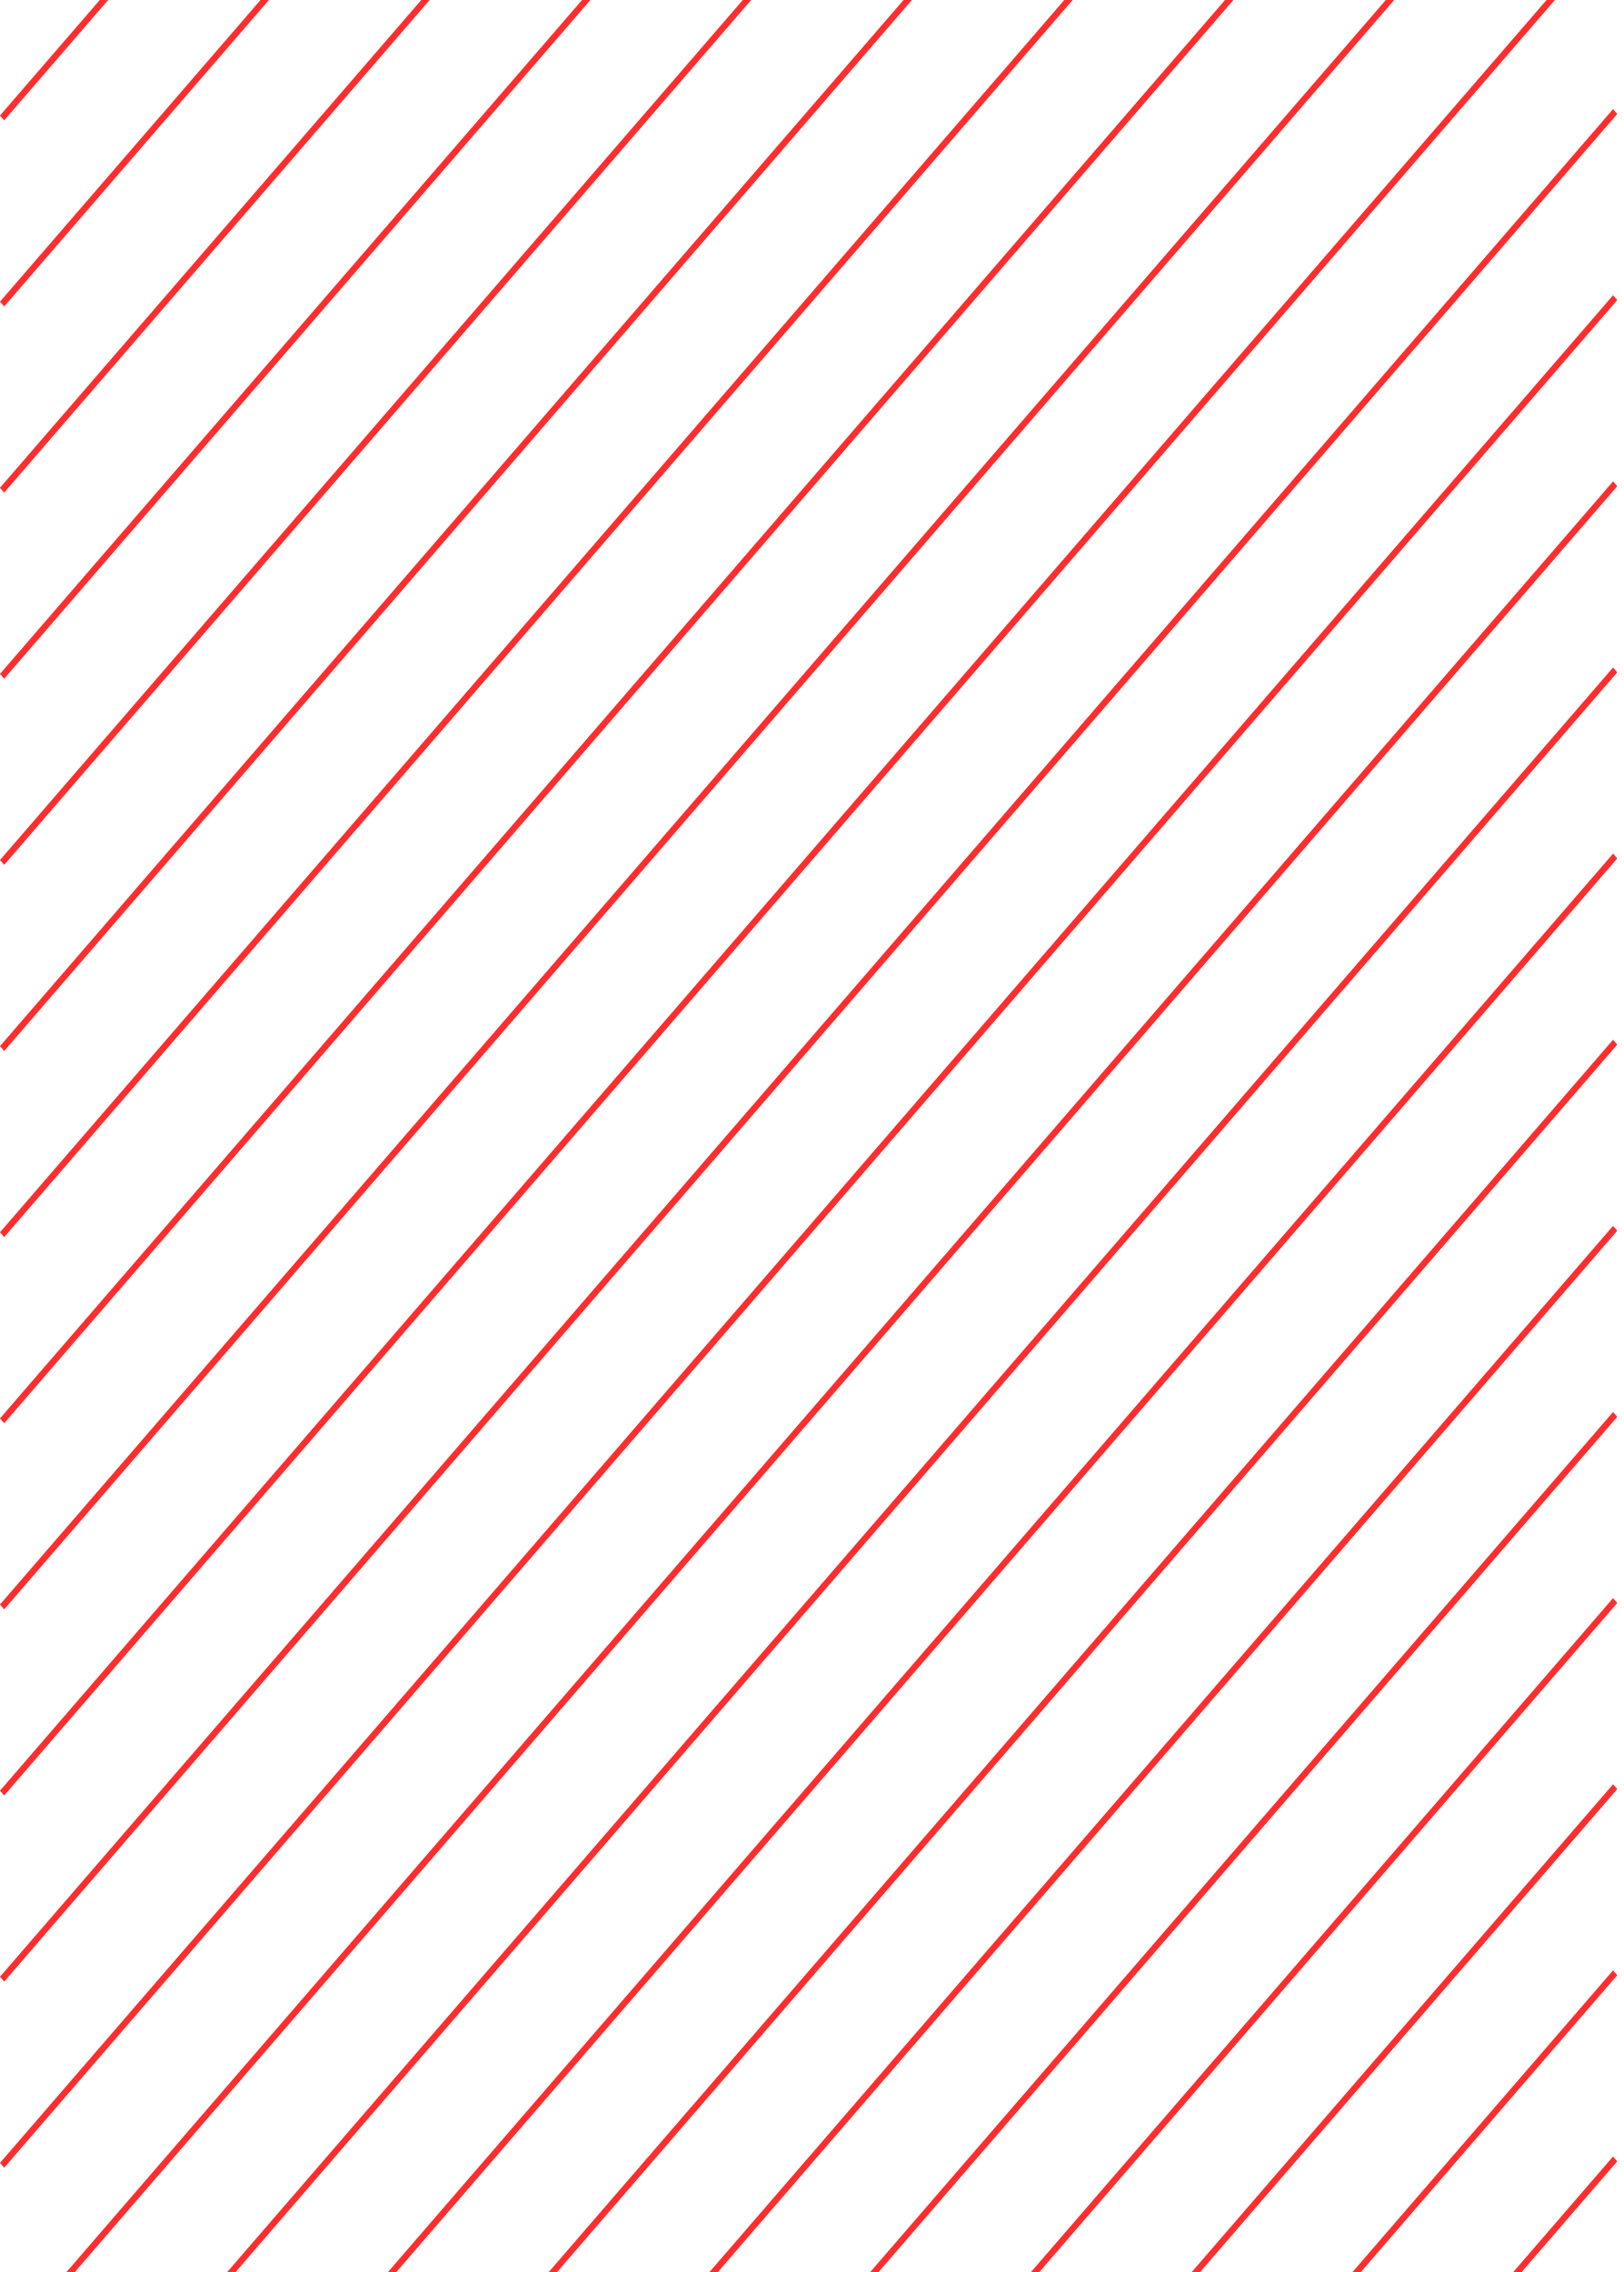
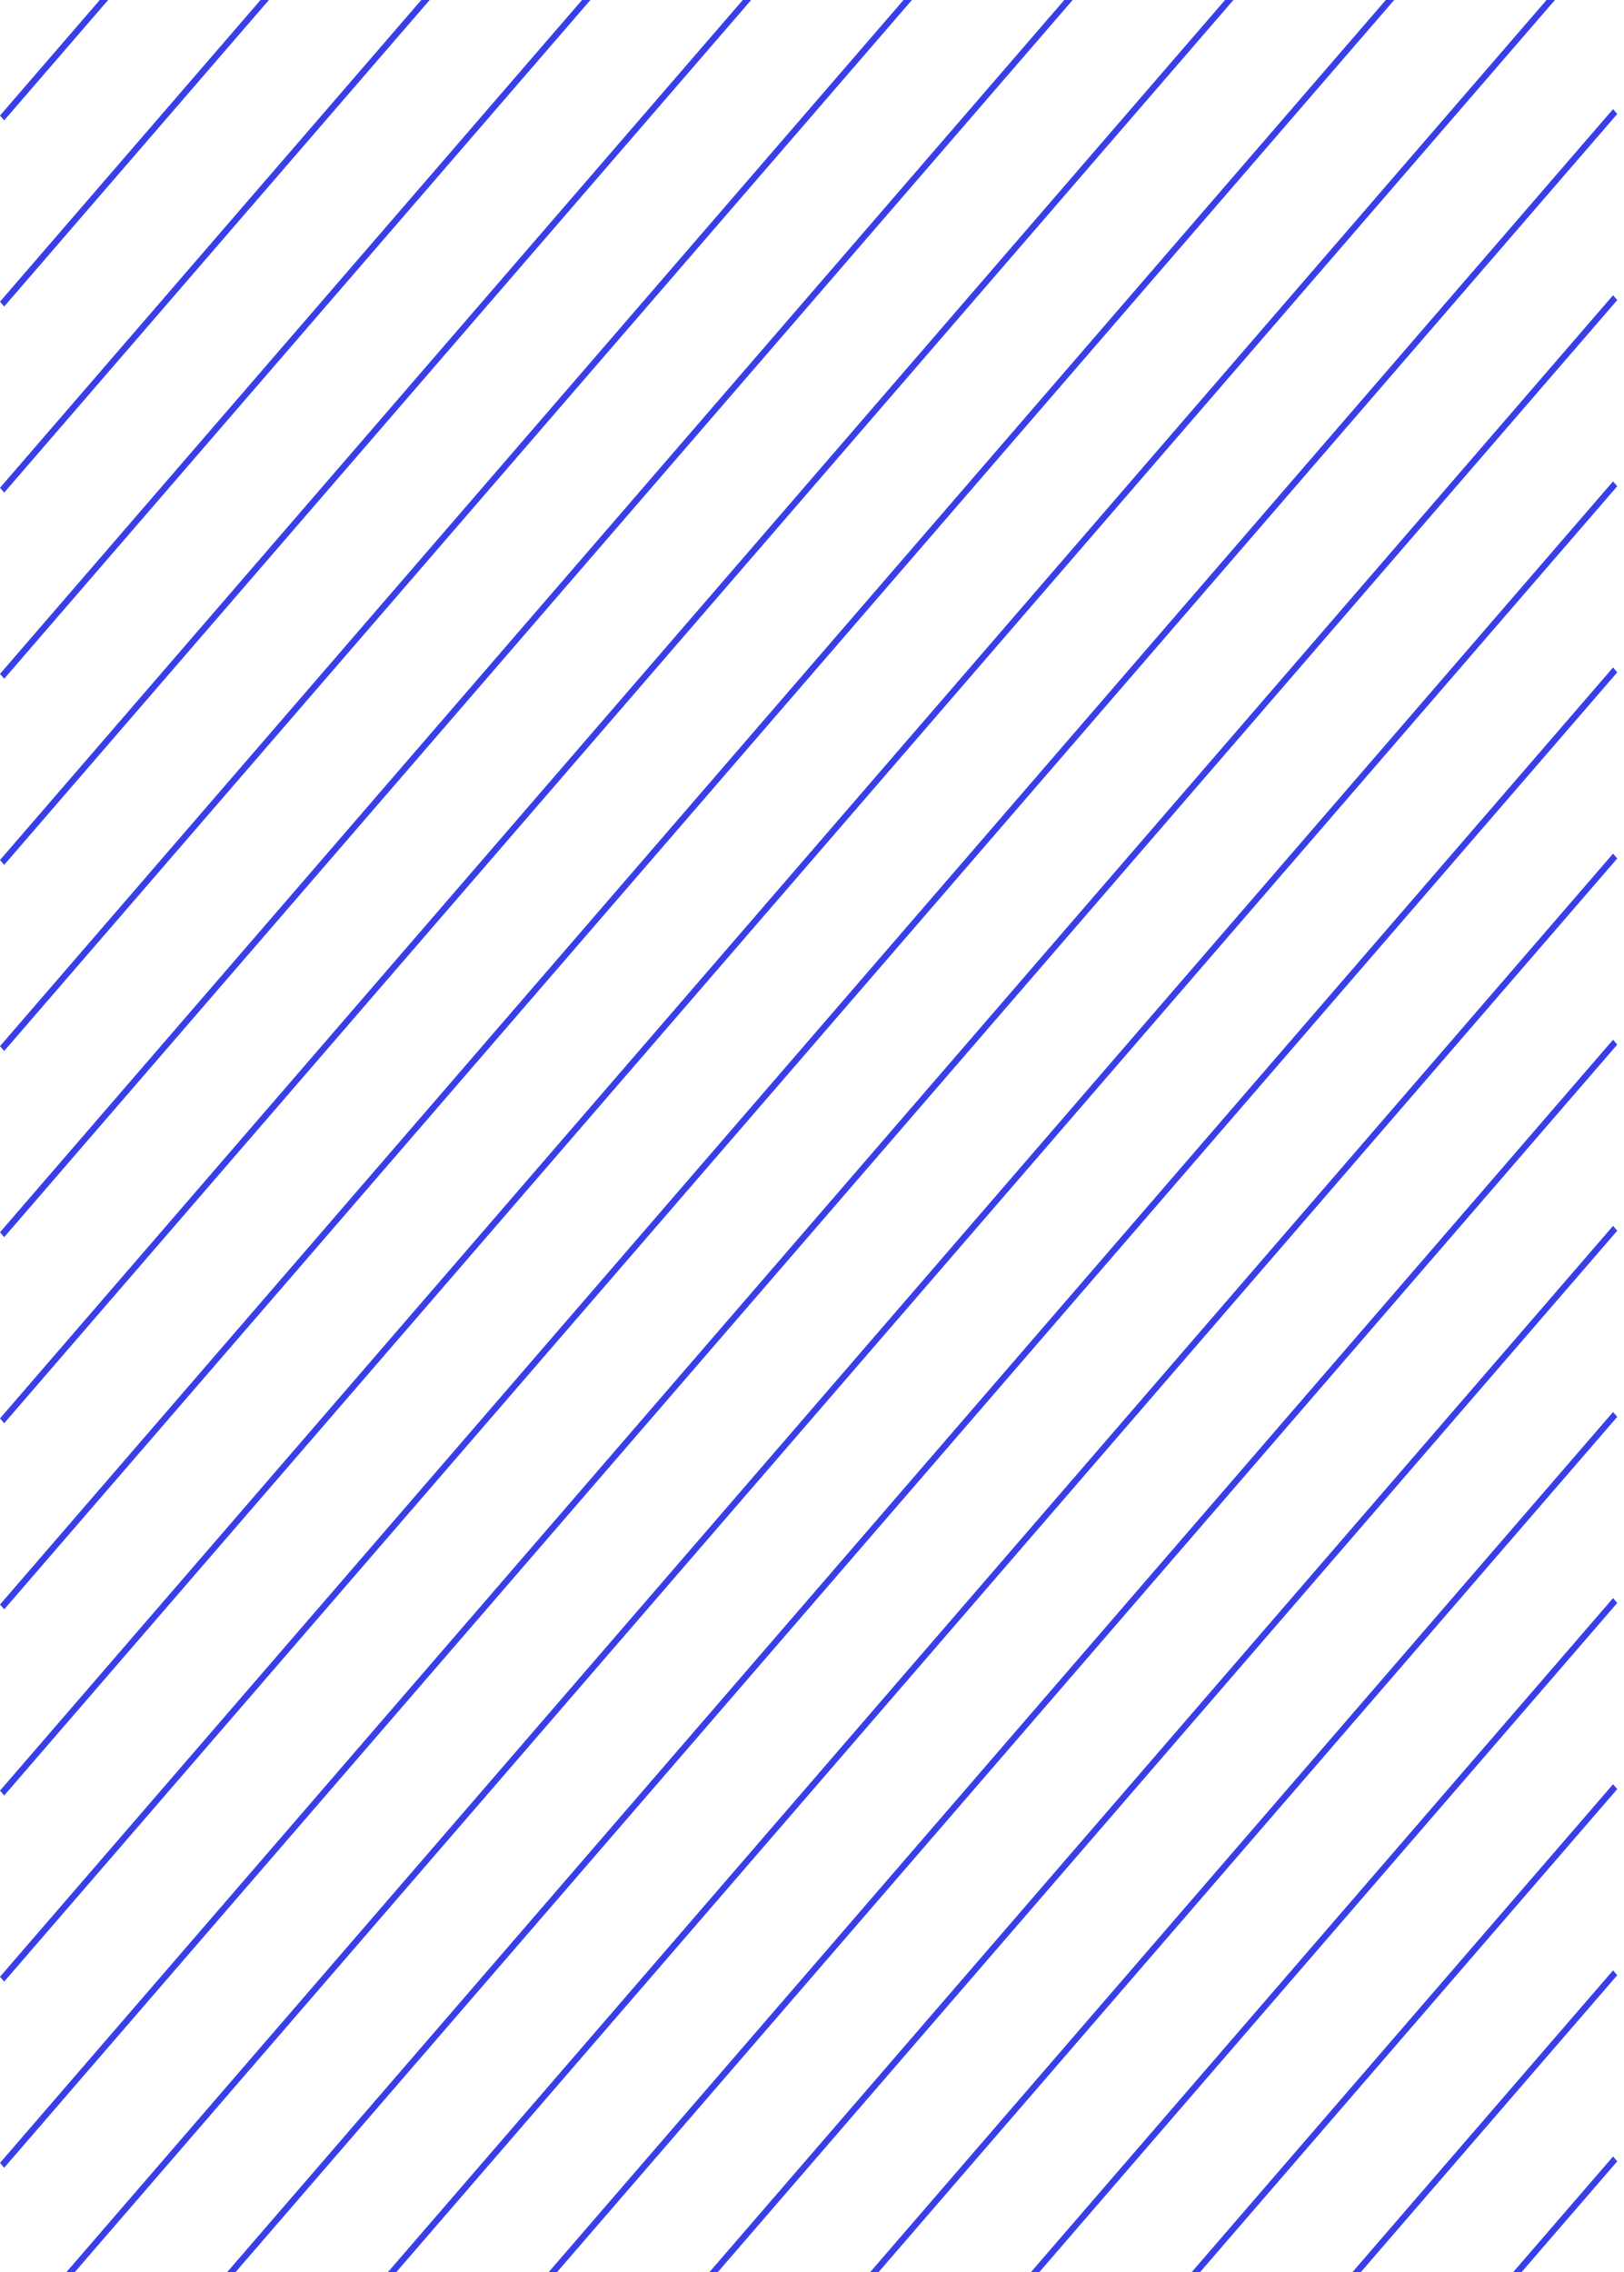
- <svg xmlns="http://www.w3.org/2000/svg" preserveAspectRatio="none" width="100%" height="100%" overflow="visible" style="display: block;" viewBox="0 0 253 354" fill="none">
+ <svg xmlns="http://www.w3.org/2000/svg" preserveAspectRatio="none" overflow="visible" style="display: block;" width="253" height="354" viewBox="0 0 253 354" fill="none">
  <g id="Mask group">
-     <mask id="mask0_0_60" style="mask-type:alpha" maskUnits="userSpaceOnUse" x="0" y="0" width="253" height="354">
+     <mask id="mask0_0_80" style="mask-type:alpha" maskUnits="userSpaceOnUse" x="0" y="0" width="253" height="354">
      <rect id="Rectangle 6" x="3.81553e-05" width="253" height="354" fill="#D9D9D9" />
    </mask>
-     <g mask="url(#mask0_0_60)">
-       <line id="Line 25" y1="-0.5" x2="384.513" y2="-0.5" transform="matrix(-0.653646 0.756801 -0.653646 -0.756801 251.335 -302)" stroke="#FF2D2D" />
-       <line id="Line 26" y1="-0.5" x2="384.513" y2="-0.5" transform="matrix(-0.653646 0.756801 -0.653646 -0.756801 251.335 -273)" stroke="#FF2D2D" />
-       <line id="Line 27" y1="-0.5" x2="384.513" y2="-0.5" transform="matrix(-0.653646 0.756801 -0.653646 -0.756801 251.335 -244)" stroke="#FF2D2D" />
-       <line id="Line 28" y1="-0.5" x2="384.513" y2="-0.5" transform="matrix(-0.653646 0.756801 -0.653646 -0.756801 251.335 -215)" stroke="#FF2D2D" />
-       <line id="Line 29" y1="-0.5" x2="384.513" y2="-0.5" transform="matrix(-0.653646 0.756801 -0.653646 -0.756801 251.335 -186)" stroke="#FF2D2D" />
-       <line id="Line 30" y1="-0.5" x2="384.513" y2="-0.5" transform="matrix(-0.653646 0.756801 -0.653646 -0.756801 251.335 -157)" stroke="#FF2D2D" />
-       <line id="Line 31" y1="-0.5" x2="384.513" y2="-0.5" transform="matrix(-0.653646 0.756801 -0.653646 -0.756801 251.335 -128)" stroke="#FF2D2D" />
-       <line id="Line 32" y1="-0.5" x2="384.513" y2="-0.5" transform="matrix(-0.653646 0.756801 -0.653646 -0.756801 251.335 -99)" stroke="#FF2D2D" />
-       <line id="Line 33" y1="-0.5" x2="384.513" y2="-0.5" transform="matrix(-0.653646 0.756801 -0.653646 -0.756801 251.335 -70)" stroke="#FF2D2D" />
-       <line id="Line 34" y1="-0.5" x2="384.513" y2="-0.5" transform="matrix(-0.653646 0.756801 -0.653646 -0.756801 251.335 -41)" stroke="#FF2D2D" />
-       <line id="Line 35" y1="-0.5" x2="384.513" y2="-0.5" transform="matrix(-0.653646 0.756801 -0.653646 -0.756801 251.335 -12)" stroke="#FF2D2D" />
-       <line id="Line 36" y1="-0.5" x2="384.513" y2="-0.5" transform="matrix(-0.653646 0.756801 -0.653646 -0.756801 251.335 17)" stroke="#FF2D2D" />
-       <line id="Line 37" y1="-0.5" x2="384.513" y2="-0.5" transform="matrix(-0.653646 0.756801 -0.653646 -0.756801 251.335 46)" stroke="#FF2D2D" />
-       <line id="Line 38" y1="-0.5" x2="384.513" y2="-0.5" transform="matrix(-0.653646 0.756801 -0.653646 -0.756801 251.335 75)" stroke="#FF2D2D" />
-       <line id="Line 39" y1="-0.5" x2="384.513" y2="-0.5" transform="matrix(-0.653646 0.756801 -0.653646 -0.756801 251.335 104)" stroke="#FF2D2D" />
-       <line id="Line 40" y1="-0.5" x2="384.513" y2="-0.5" transform="matrix(-0.653646 0.756801 -0.653646 -0.756801 251.335 133)" stroke="#FF2D2D" />
-       <line id="Line 41" y1="-0.5" x2="384.513" y2="-0.5" transform="matrix(-0.653646 0.756801 -0.653646 -0.756801 251.335 162)" stroke="#FF2D2D" />
-       <line id="Line 42" y1="-0.5" x2="384.513" y2="-0.5" transform="matrix(-0.653646 0.756801 -0.653646 -0.756801 251.335 191)" stroke="#FF2D2D" />
-       <line id="Line 43" y1="-0.5" x2="384.513" y2="-0.5" transform="matrix(-0.653646 0.756801 -0.653646 -0.756801 251.335 220)" stroke="#FF2D2D" />
-       <line id="Line 44" y1="-0.5" x2="384.513" y2="-0.5" transform="matrix(-0.653646 0.756801 -0.653646 -0.756801 251.335 249)" stroke="#FF2D2D" />
-       <line id="Line 45" y1="-0.5" x2="384.513" y2="-0.5" transform="matrix(-0.653646 0.756801 -0.653646 -0.756801 251.335 278)" stroke="#FF2D2D" />
-       <line id="Line 46" y1="-0.5" x2="384.513" y2="-0.5" transform="matrix(-0.653646 0.756801 -0.653646 -0.756801 251.335 307)" stroke="#FF2D2D" />
-       <line id="Line 47" y1="-0.5" x2="384.513" y2="-0.5" transform="matrix(-0.653646 0.756801 -0.653646 -0.756801 251.335 336)" stroke="#FF2D2D" />
-       <line id="Line 48" y1="-0.5" x2="384.513" y2="-0.5" transform="matrix(-0.653646 0.756801 -0.653646 -0.756801 251.335 365)" stroke="#FF2D2D" />
-       <line id="Line 49" y1="-0.5" x2="384.513" y2="-0.5" transform="matrix(-0.653646 0.756801 -0.653646 -0.756801 251.335 394)" stroke="#FF2D2D" />
+     <g mask="url(#mask0_0_80)">
+       <line id="Line 25" y1="-0.5" x2="384.513" y2="-0.5" transform="matrix(-0.653646 0.756801 -0.653646 -0.756801 251.335 -302)" stroke="#383FE9" />
+       <line id="Line 26" y1="-0.5" x2="384.513" y2="-0.5" transform="matrix(-0.653646 0.756801 -0.653646 -0.756801 251.335 -273)" stroke="#383FE9" />
+       <line id="Line 27" y1="-0.5" x2="384.513" y2="-0.5" transform="matrix(-0.653646 0.756801 -0.653646 -0.756801 251.335 -244)" stroke="#383FE9" />
+       <line id="Line 28" y1="-0.5" x2="384.513" y2="-0.5" transform="matrix(-0.653646 0.756801 -0.653646 -0.756801 251.335 -215)" stroke="#383FE9" />
+       <line id="Line 29" y1="-0.5" x2="384.513" y2="-0.5" transform="matrix(-0.653646 0.756801 -0.653646 -0.756801 251.335 -186)" stroke="#383FE9" />
+       <line id="Line 30" y1="-0.5" x2="384.513" y2="-0.5" transform="matrix(-0.653646 0.756801 -0.653646 -0.756801 251.335 -157)" stroke="#383FE9" />
+       <line id="Line 31" y1="-0.5" x2="384.513" y2="-0.5" transform="matrix(-0.653646 0.756801 -0.653646 -0.756801 251.335 -128)" stroke="#383FE9" />
+       <line id="Line 32" y1="-0.5" x2="384.513" y2="-0.5" transform="matrix(-0.653646 0.756801 -0.653646 -0.756801 251.335 -99)" stroke="#383FE9" />
+       <line id="Line 33" y1="-0.5" x2="384.513" y2="-0.5" transform="matrix(-0.653646 0.756801 -0.653646 -0.756801 251.335 -70)" stroke="#383FE9" />
+       <line id="Line 34" y1="-0.5" x2="384.513" y2="-0.5" transform="matrix(-0.653646 0.756801 -0.653646 -0.756801 251.335 -41)" stroke="#383FE9" />
+       <line id="Line 35" y1="-0.5" x2="384.513" y2="-0.5" transform="matrix(-0.653646 0.756801 -0.653646 -0.756801 251.335 -12)" stroke="#383FE9" />
+       <line id="Line 36" y1="-0.5" x2="384.513" y2="-0.5" transform="matrix(-0.653646 0.756801 -0.653646 -0.756801 251.335 17)" stroke="#383FE9" />
+       <line id="Line 37" y1="-0.5" x2="384.513" y2="-0.5" transform="matrix(-0.653646 0.756801 -0.653646 -0.756801 251.335 46)" stroke="#383FE9" />
+       <line id="Line 38" y1="-0.5" x2="384.513" y2="-0.5" transform="matrix(-0.653646 0.756801 -0.653646 -0.756801 251.335 75)" stroke="#383FE9" />
+       <line id="Line 39" y1="-0.5" x2="384.513" y2="-0.5" transform="matrix(-0.653646 0.756801 -0.653646 -0.756801 251.335 104)" stroke="#383FE9" />
+       <line id="Line 40" y1="-0.5" x2="384.513" y2="-0.5" transform="matrix(-0.653646 0.756801 -0.653646 -0.756801 251.335 133)" stroke="#383FE9" />
+       <line id="Line 41" y1="-0.5" x2="384.513" y2="-0.5" transform="matrix(-0.653646 0.756801 -0.653646 -0.756801 251.335 162)" stroke="#383FE9" />
+       <line id="Line 42" y1="-0.5" x2="384.513" y2="-0.5" transform="matrix(-0.653646 0.756801 -0.653646 -0.756801 251.335 191)" stroke="#383FE9" />
+       <line id="Line 43" y1="-0.5" x2="384.513" y2="-0.5" transform="matrix(-0.653646 0.756801 -0.653646 -0.756801 251.335 220)" stroke="#383FE9" />
+       <line id="Line 44" y1="-0.5" x2="384.513" y2="-0.5" transform="matrix(-0.653646 0.756801 -0.653646 -0.756801 251.335 249)" stroke="#383FE9" />
+       <line id="Line 45" y1="-0.5" x2="384.513" y2="-0.5" transform="matrix(-0.653646 0.756801 -0.653646 -0.756801 251.335 278)" stroke="#383FE9" />
+       <line id="Line 46" y1="-0.5" x2="384.513" y2="-0.5" transform="matrix(-0.653646 0.756801 -0.653646 -0.756801 251.335 307)" stroke="#383FE9" />
+       <line id="Line 47" y1="-0.5" x2="384.513" y2="-0.5" transform="matrix(-0.653646 0.756801 -0.653646 -0.756801 251.335 336)" stroke="#383FE9" />
+       <line id="Line 48" y1="-0.5" x2="384.513" y2="-0.5" transform="matrix(-0.653646 0.756801 -0.653646 -0.756801 251.335 365)" stroke="#383FE9" />
+       <line id="Line 49" y1="-0.5" x2="384.513" y2="-0.5" transform="matrix(-0.653646 0.756801 -0.653646 -0.756801 251.335 394)" stroke="#383FE9" />
    </g>
  </g>
</svg>
